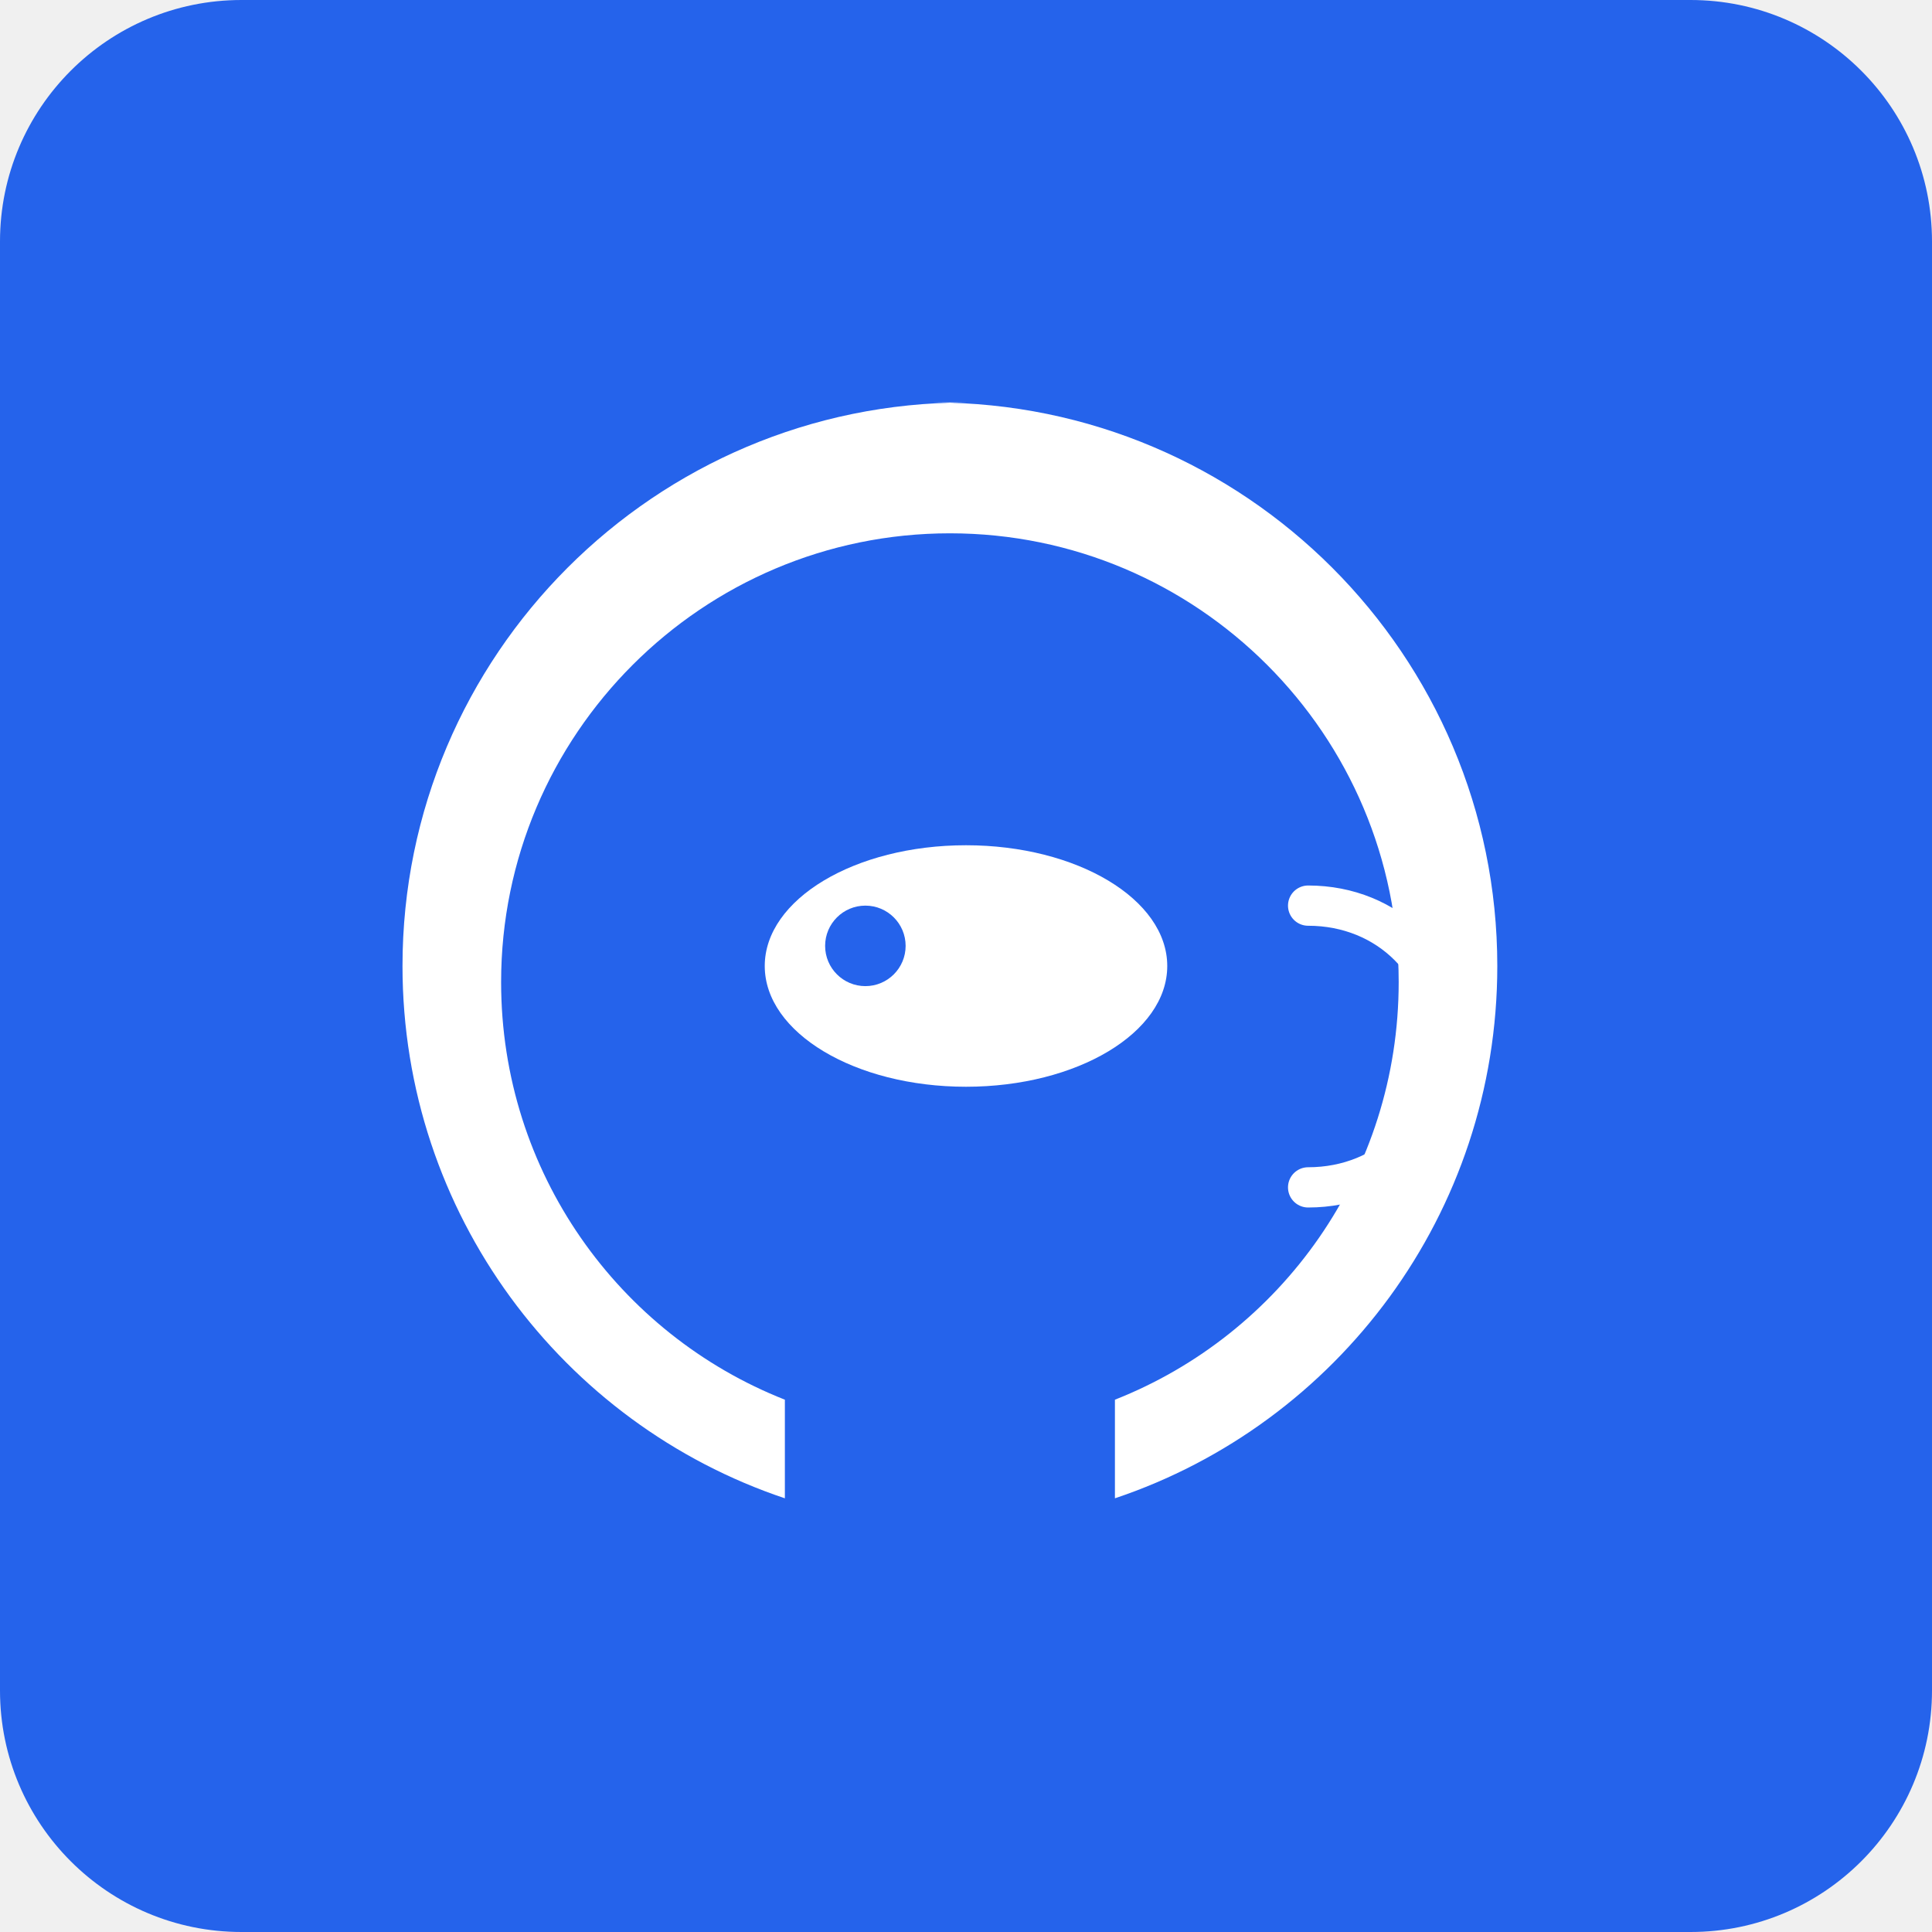
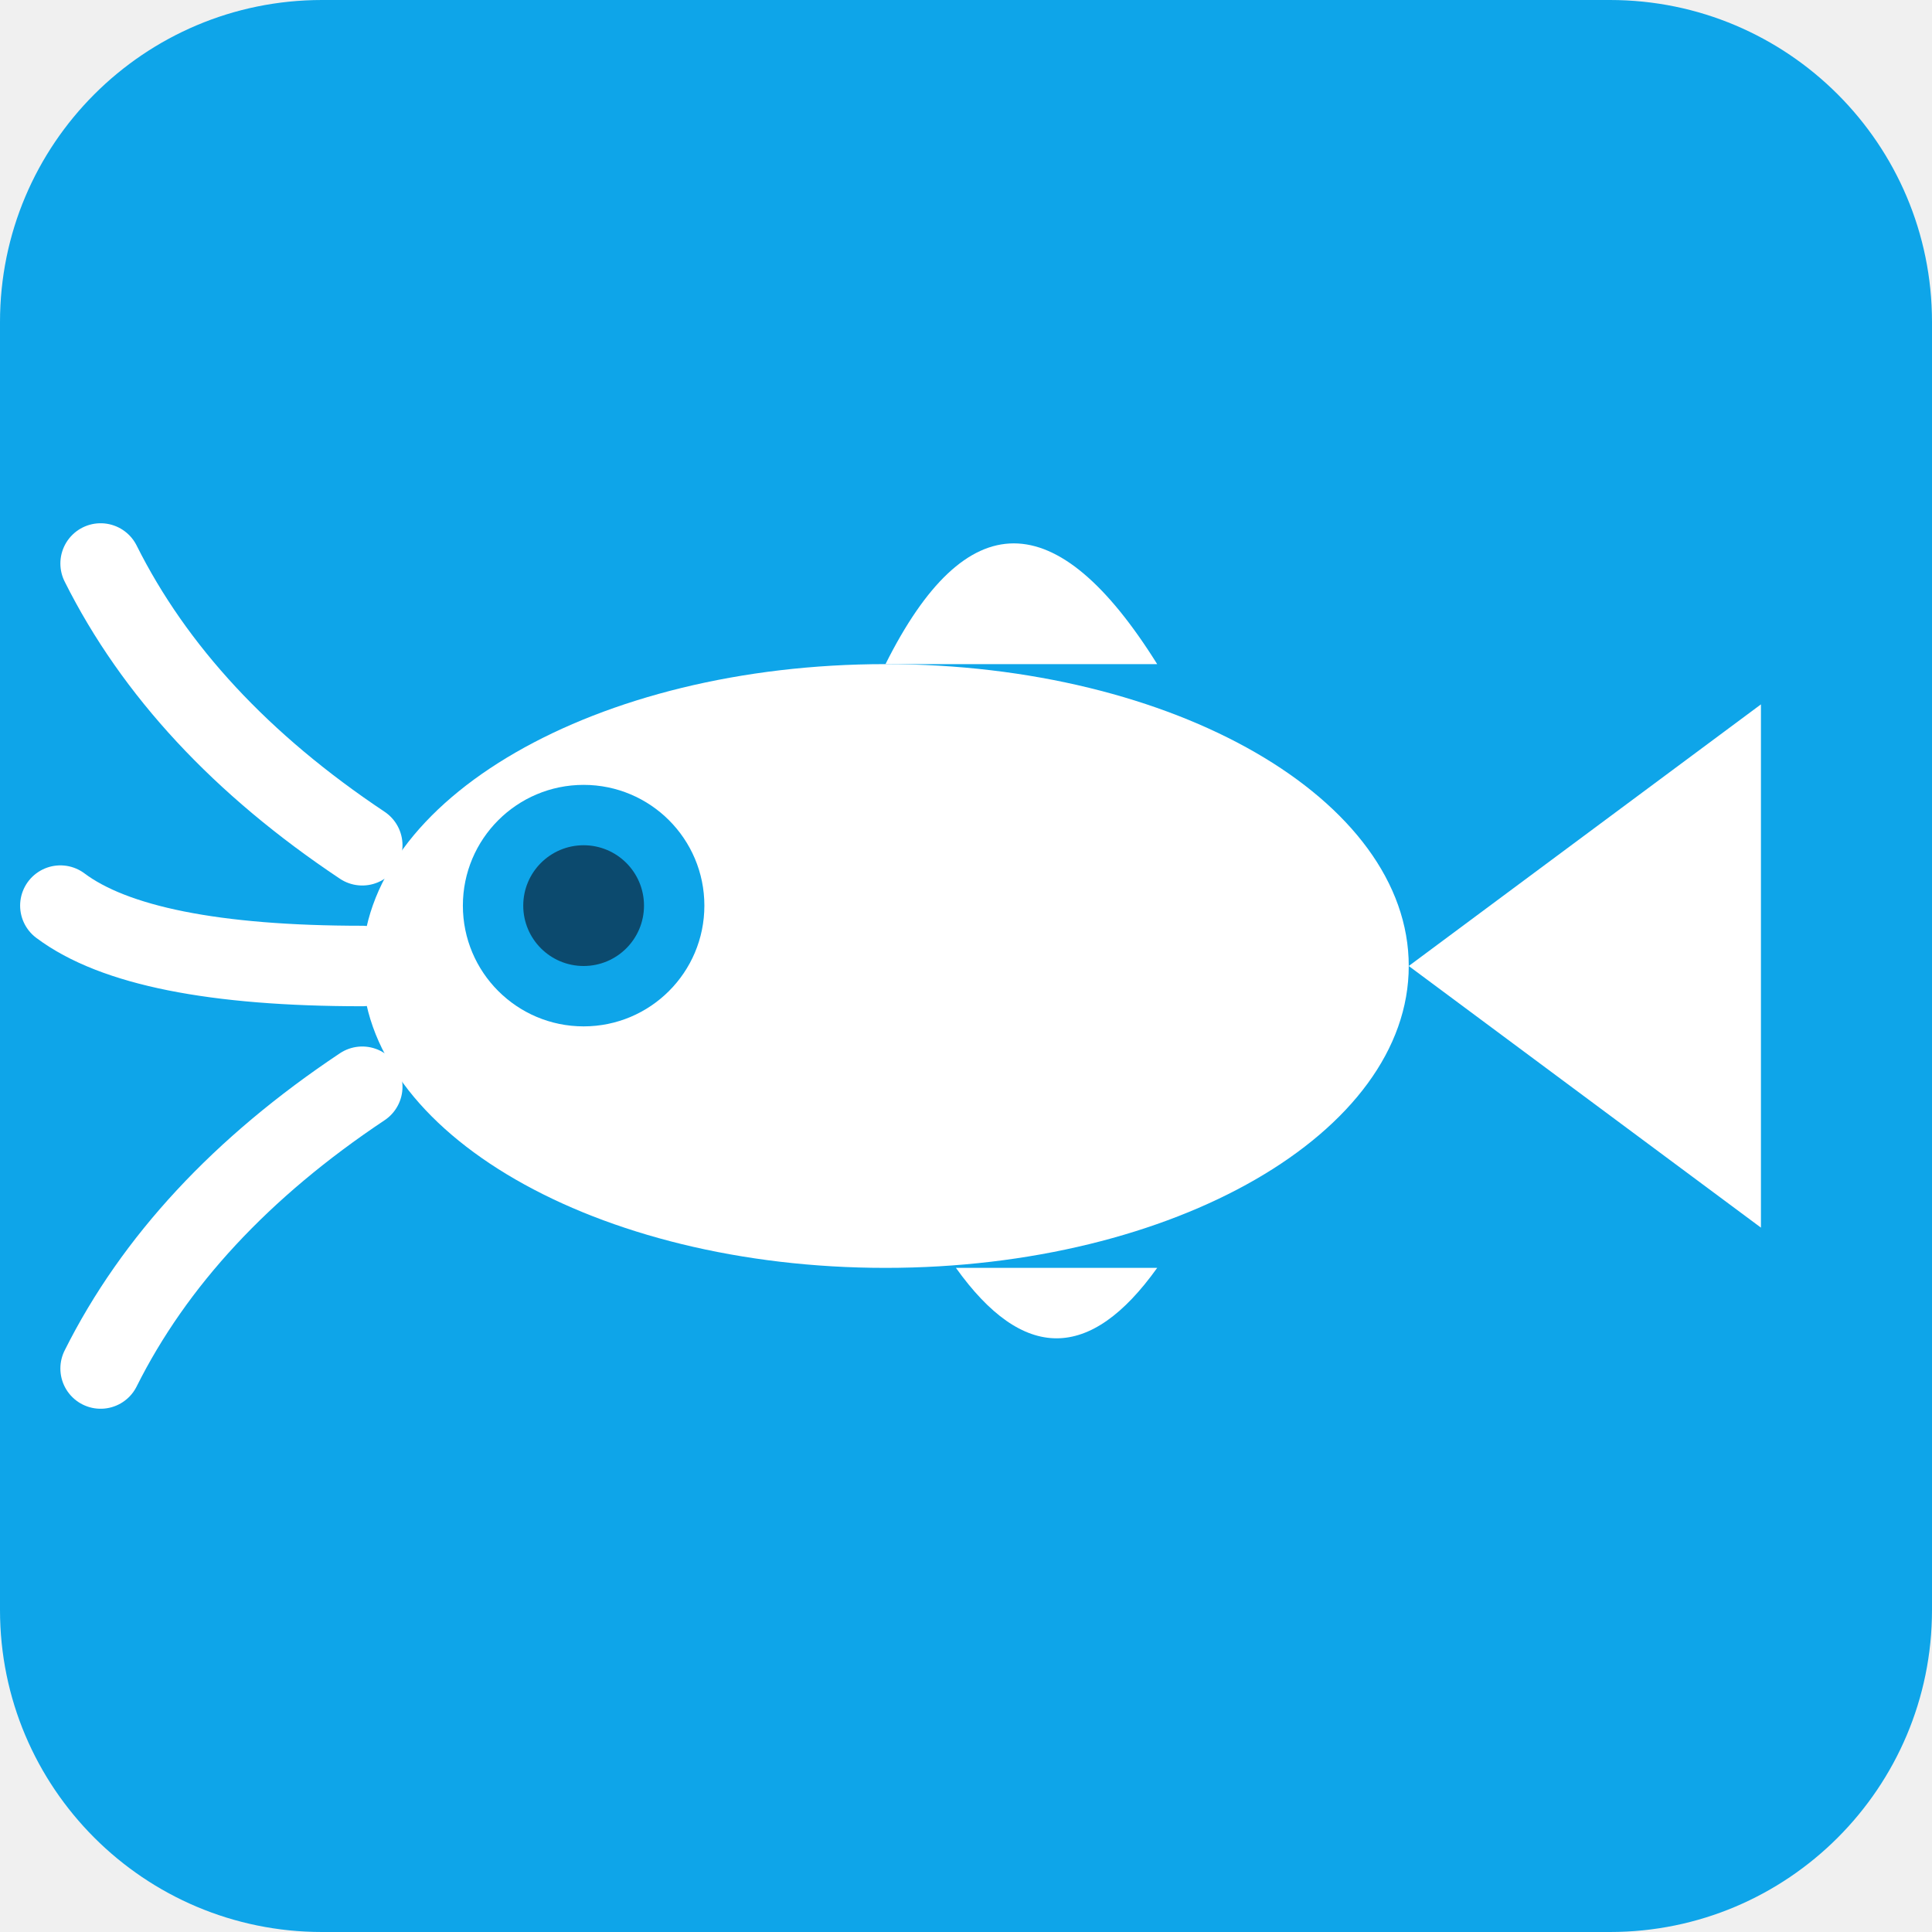
<svg xmlns="http://www.w3.org/2000/svg" viewBox="0 0 192 192" width="192" height="192">
-   <rect width="192" height="192" rx="24" fill="#2563eb" />
-   <path d="M96 40c-30.9 0-56 25.1-56 56 0 24.6 15.9 45.5 38 52.9v-9.8c-16.5-6.5-28.2-22.6-28.2-41.5 0-24.6 20-44.6 44.6-44.6s44.6 20 44.6 44.6c0 18.9-11.7 35-28.2 41.5v9.8c22.1-7.4 38-28.3 38-52.9 0-30.9-25.1-56-56-56z" fill="white" />
-   <ellipse cx="96" cy="96" rx="20" ry="12" fill="white" />
-   <circle cx="86" cy="94" r="4" fill="#2563eb" />
-   <path d="M130 90c8 0 14 6 14 14s-6 14-14 14" stroke="white" stroke-width="4" fill="none" stroke-linecap="round" />
+   <rect width="192" height="192" rx="32" fill="#0ea5e9" />
+   <ellipse cx="88" cy="96" rx="52" ry="30" fill="white" />
+   <path d="M140 96 L175 70 L175 122 Z" fill="white" />
+   <circle cx="58" cy="90" r="12" fill="#0ea5e9" />
+   <circle cx="58" cy="90" r="6" fill="#0c4a6e" />
+   <path d="M36 84 Q18 72 10 56" stroke="white" stroke-width="8" fill="none" stroke-linecap="round" />
+   <path d="M36 96 Q14 96 6 90" stroke="white" stroke-width="8" fill="none" stroke-linecap="round" />
+   <path d="M36 108 Q18 120 10 136" stroke="white" stroke-width="8" fill="none" stroke-linecap="round" />
+   <path d="M88 66 Q100 42 115 66" fill="white" />
+   <path d="M95 126 Q105 140 115 126" fill="white" />
</svg>
